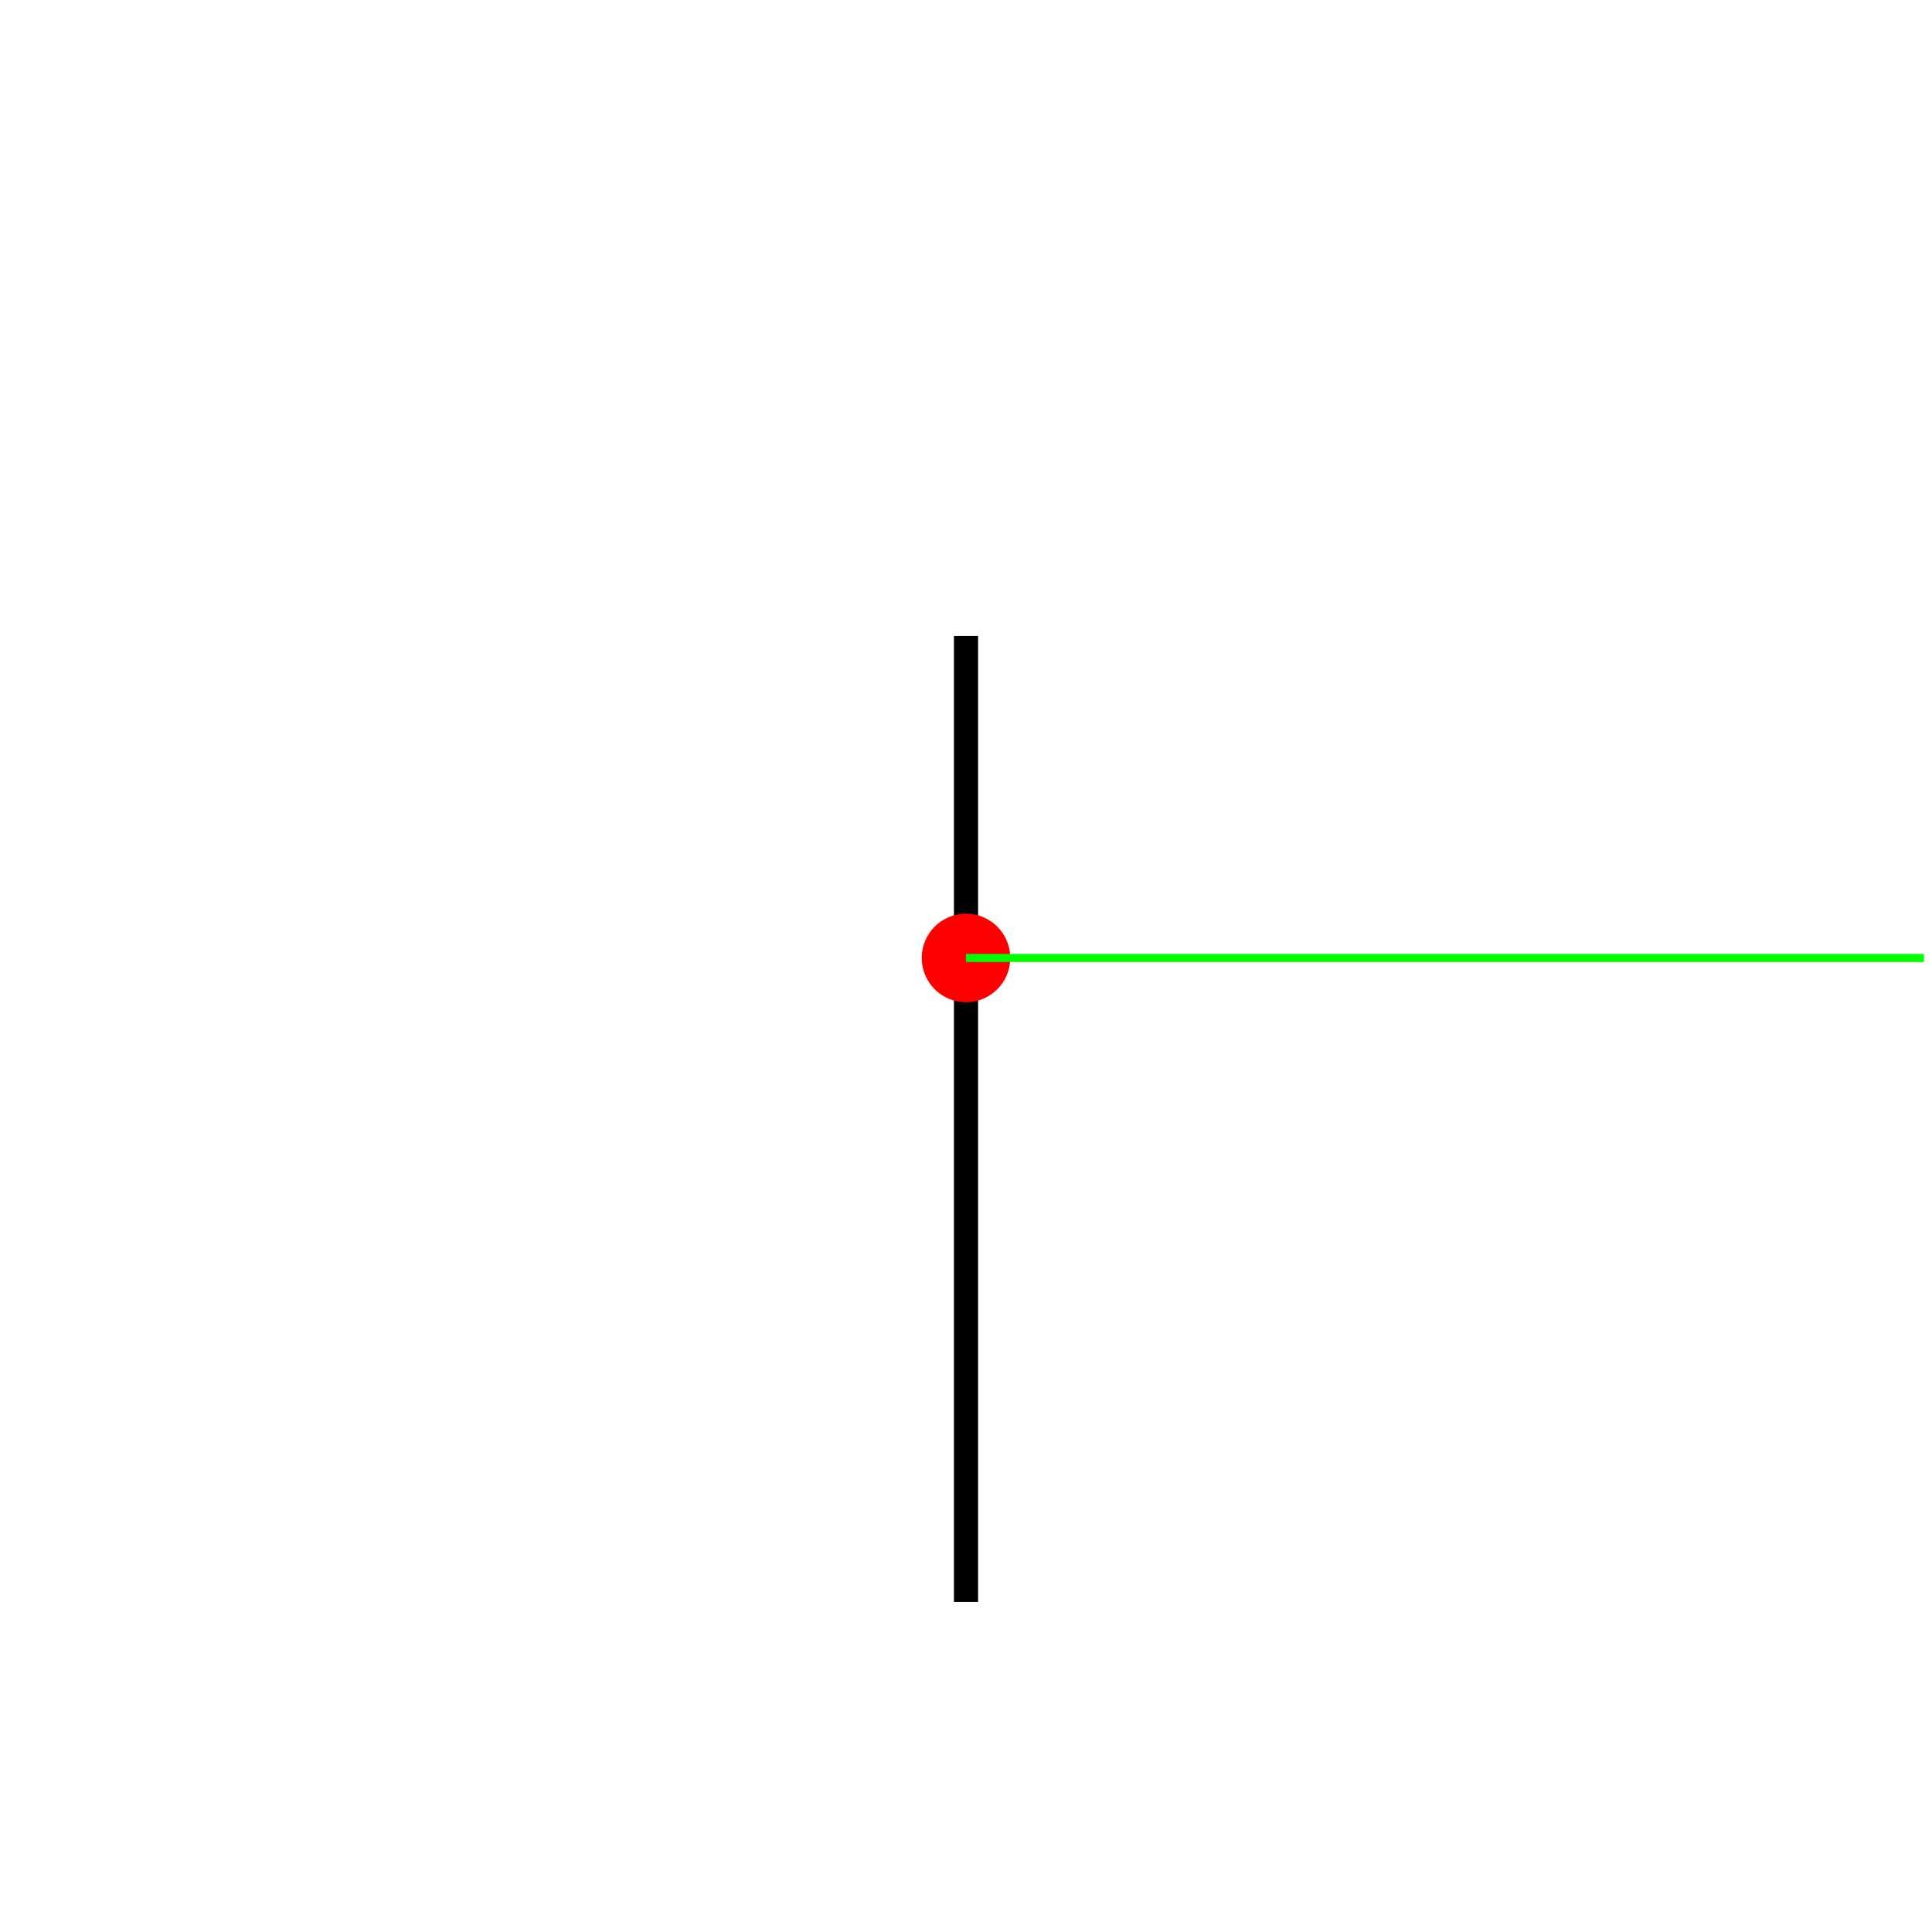
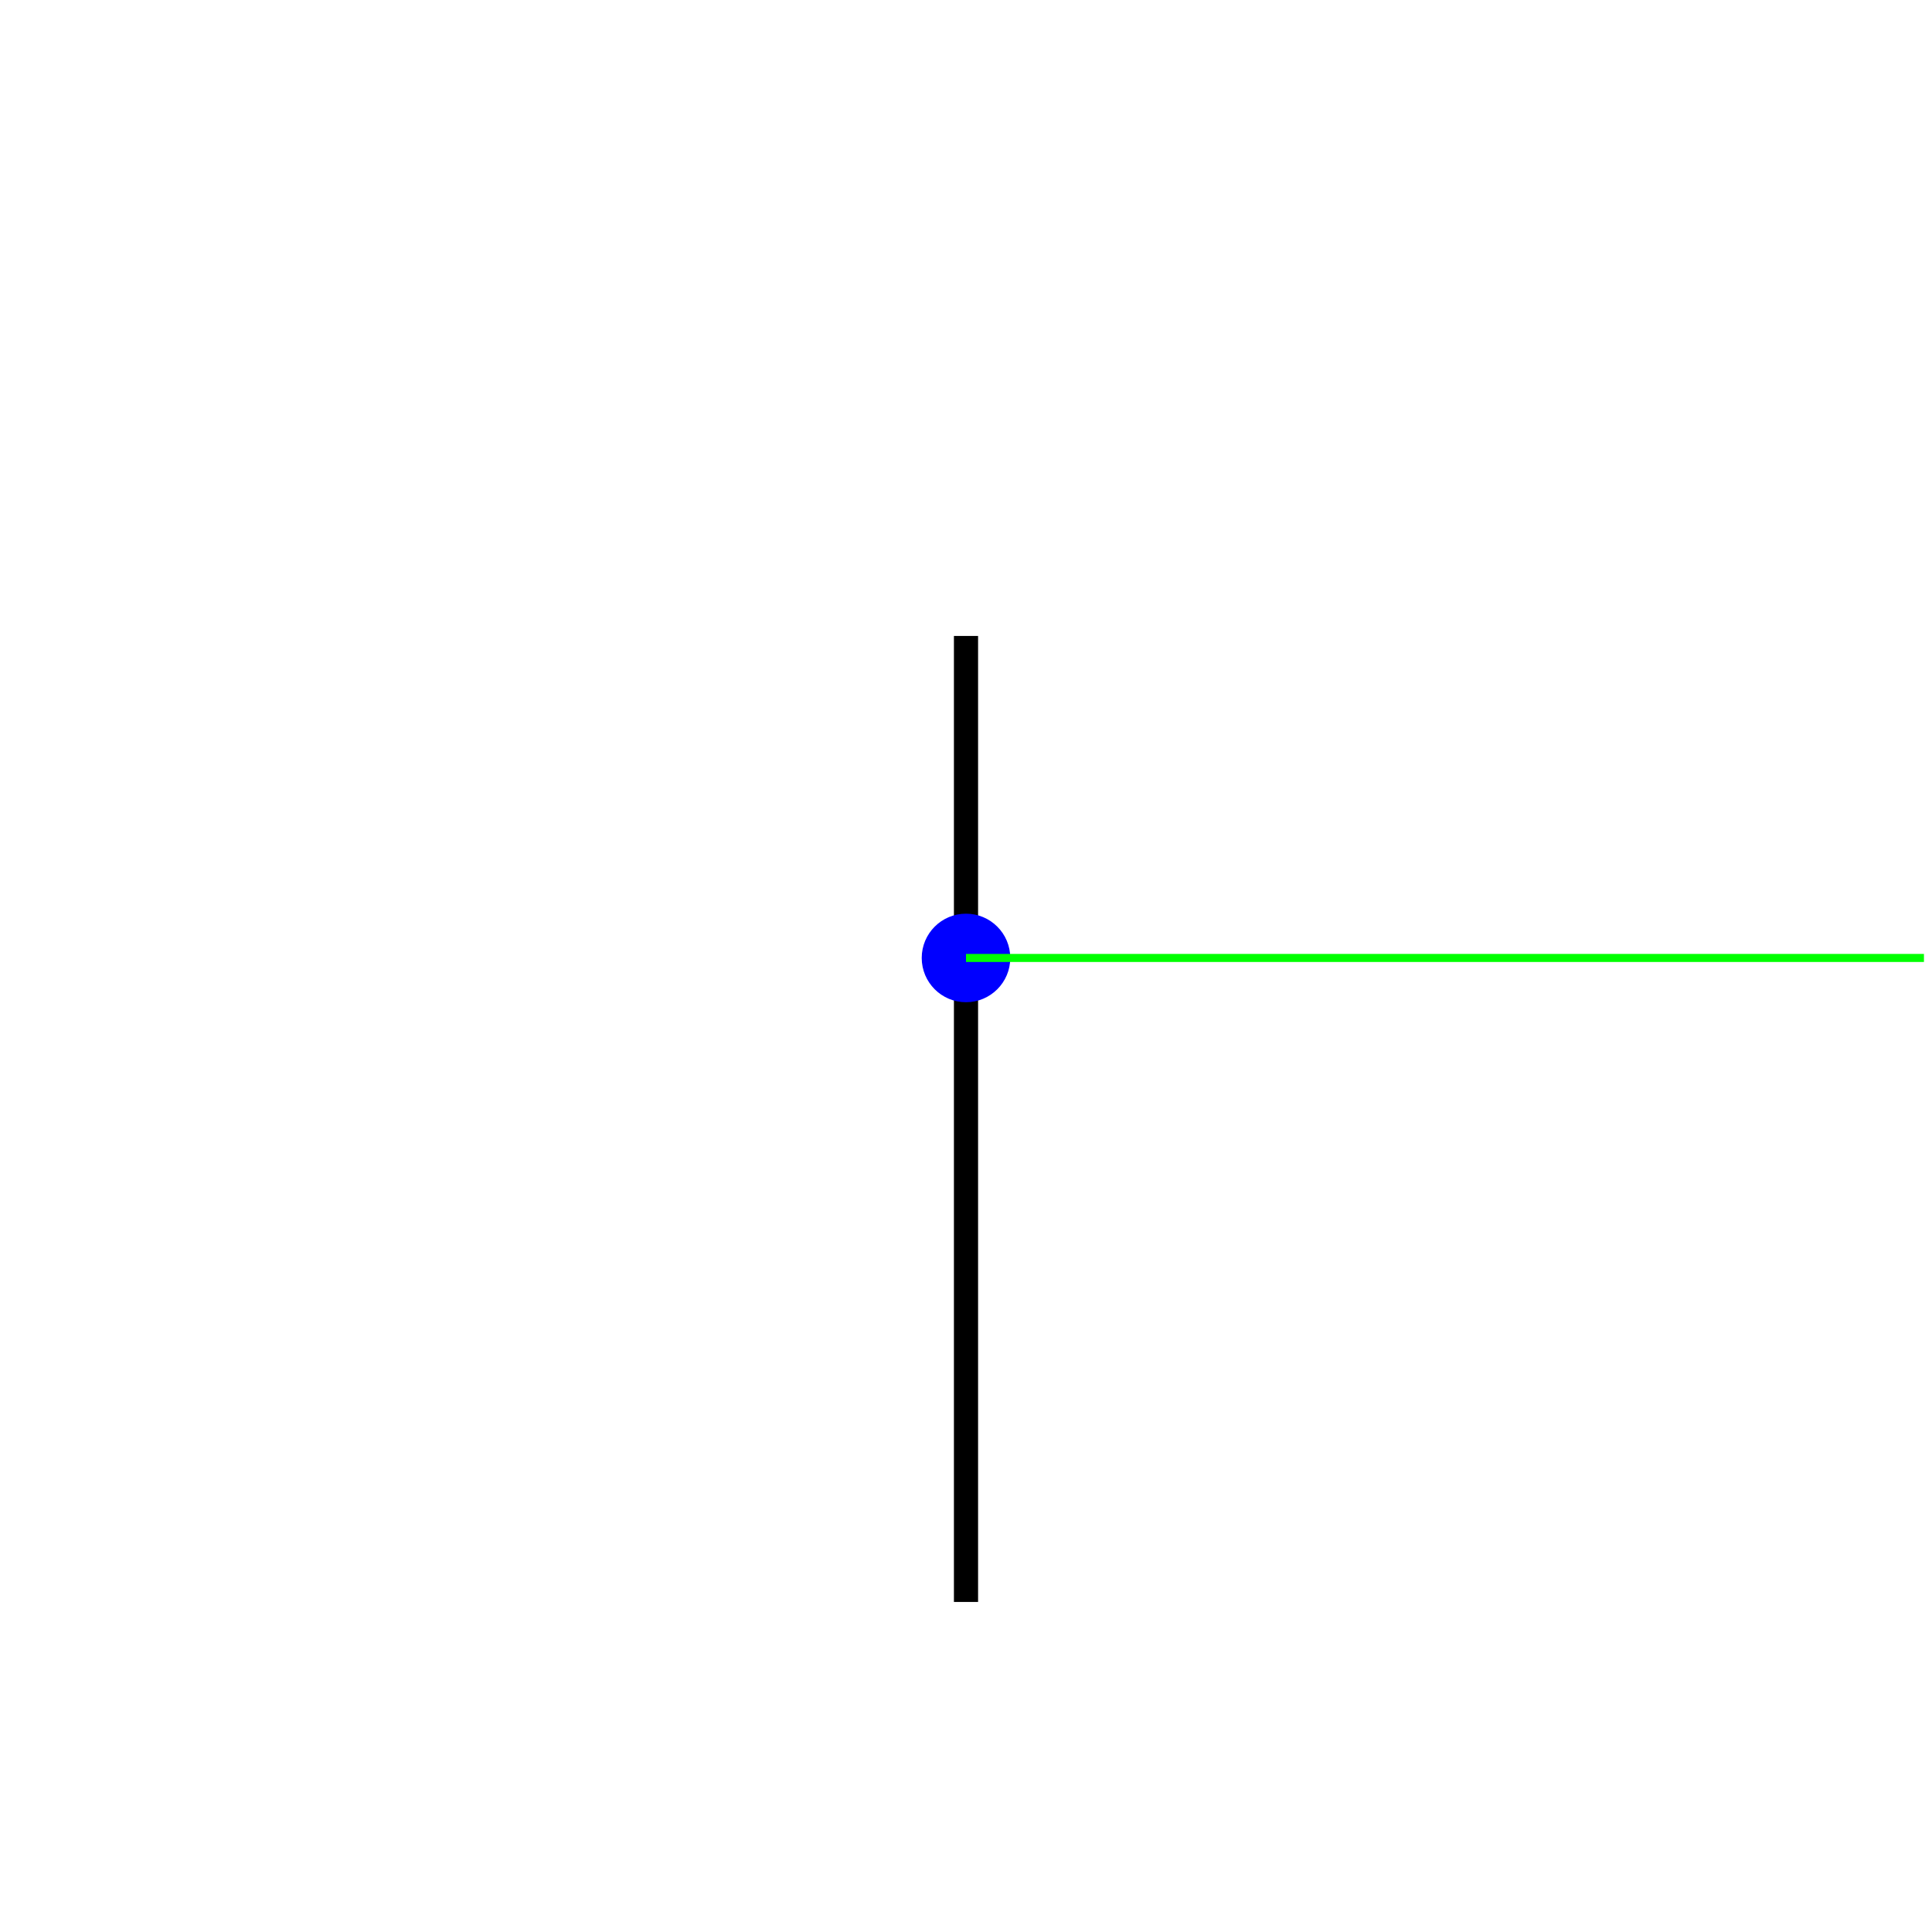
<svg xmlns="http://www.w3.org/2000/svg" version="1.1" width="240" height="240">
  <rect x="0" y="0" width="240" height="240" stroke="#ffffff" fill="#ffffff" />
  <polygon points=" 120,199 120,79 " stroke-width="3" stroke="#000000" fill="none" />
-   <circle cx="120" cy="119" r="5" stroke="#ff0000" fill="#ff0000" />
+   <circle cx="120" cy="119" r="5" stroke="#0000ff" fill="#0000ff" />
  <line x1="120" y1="119" x2="239" y2="119" stroke-width="1" stroke="#00ff00" fill="none" />
</svg>
